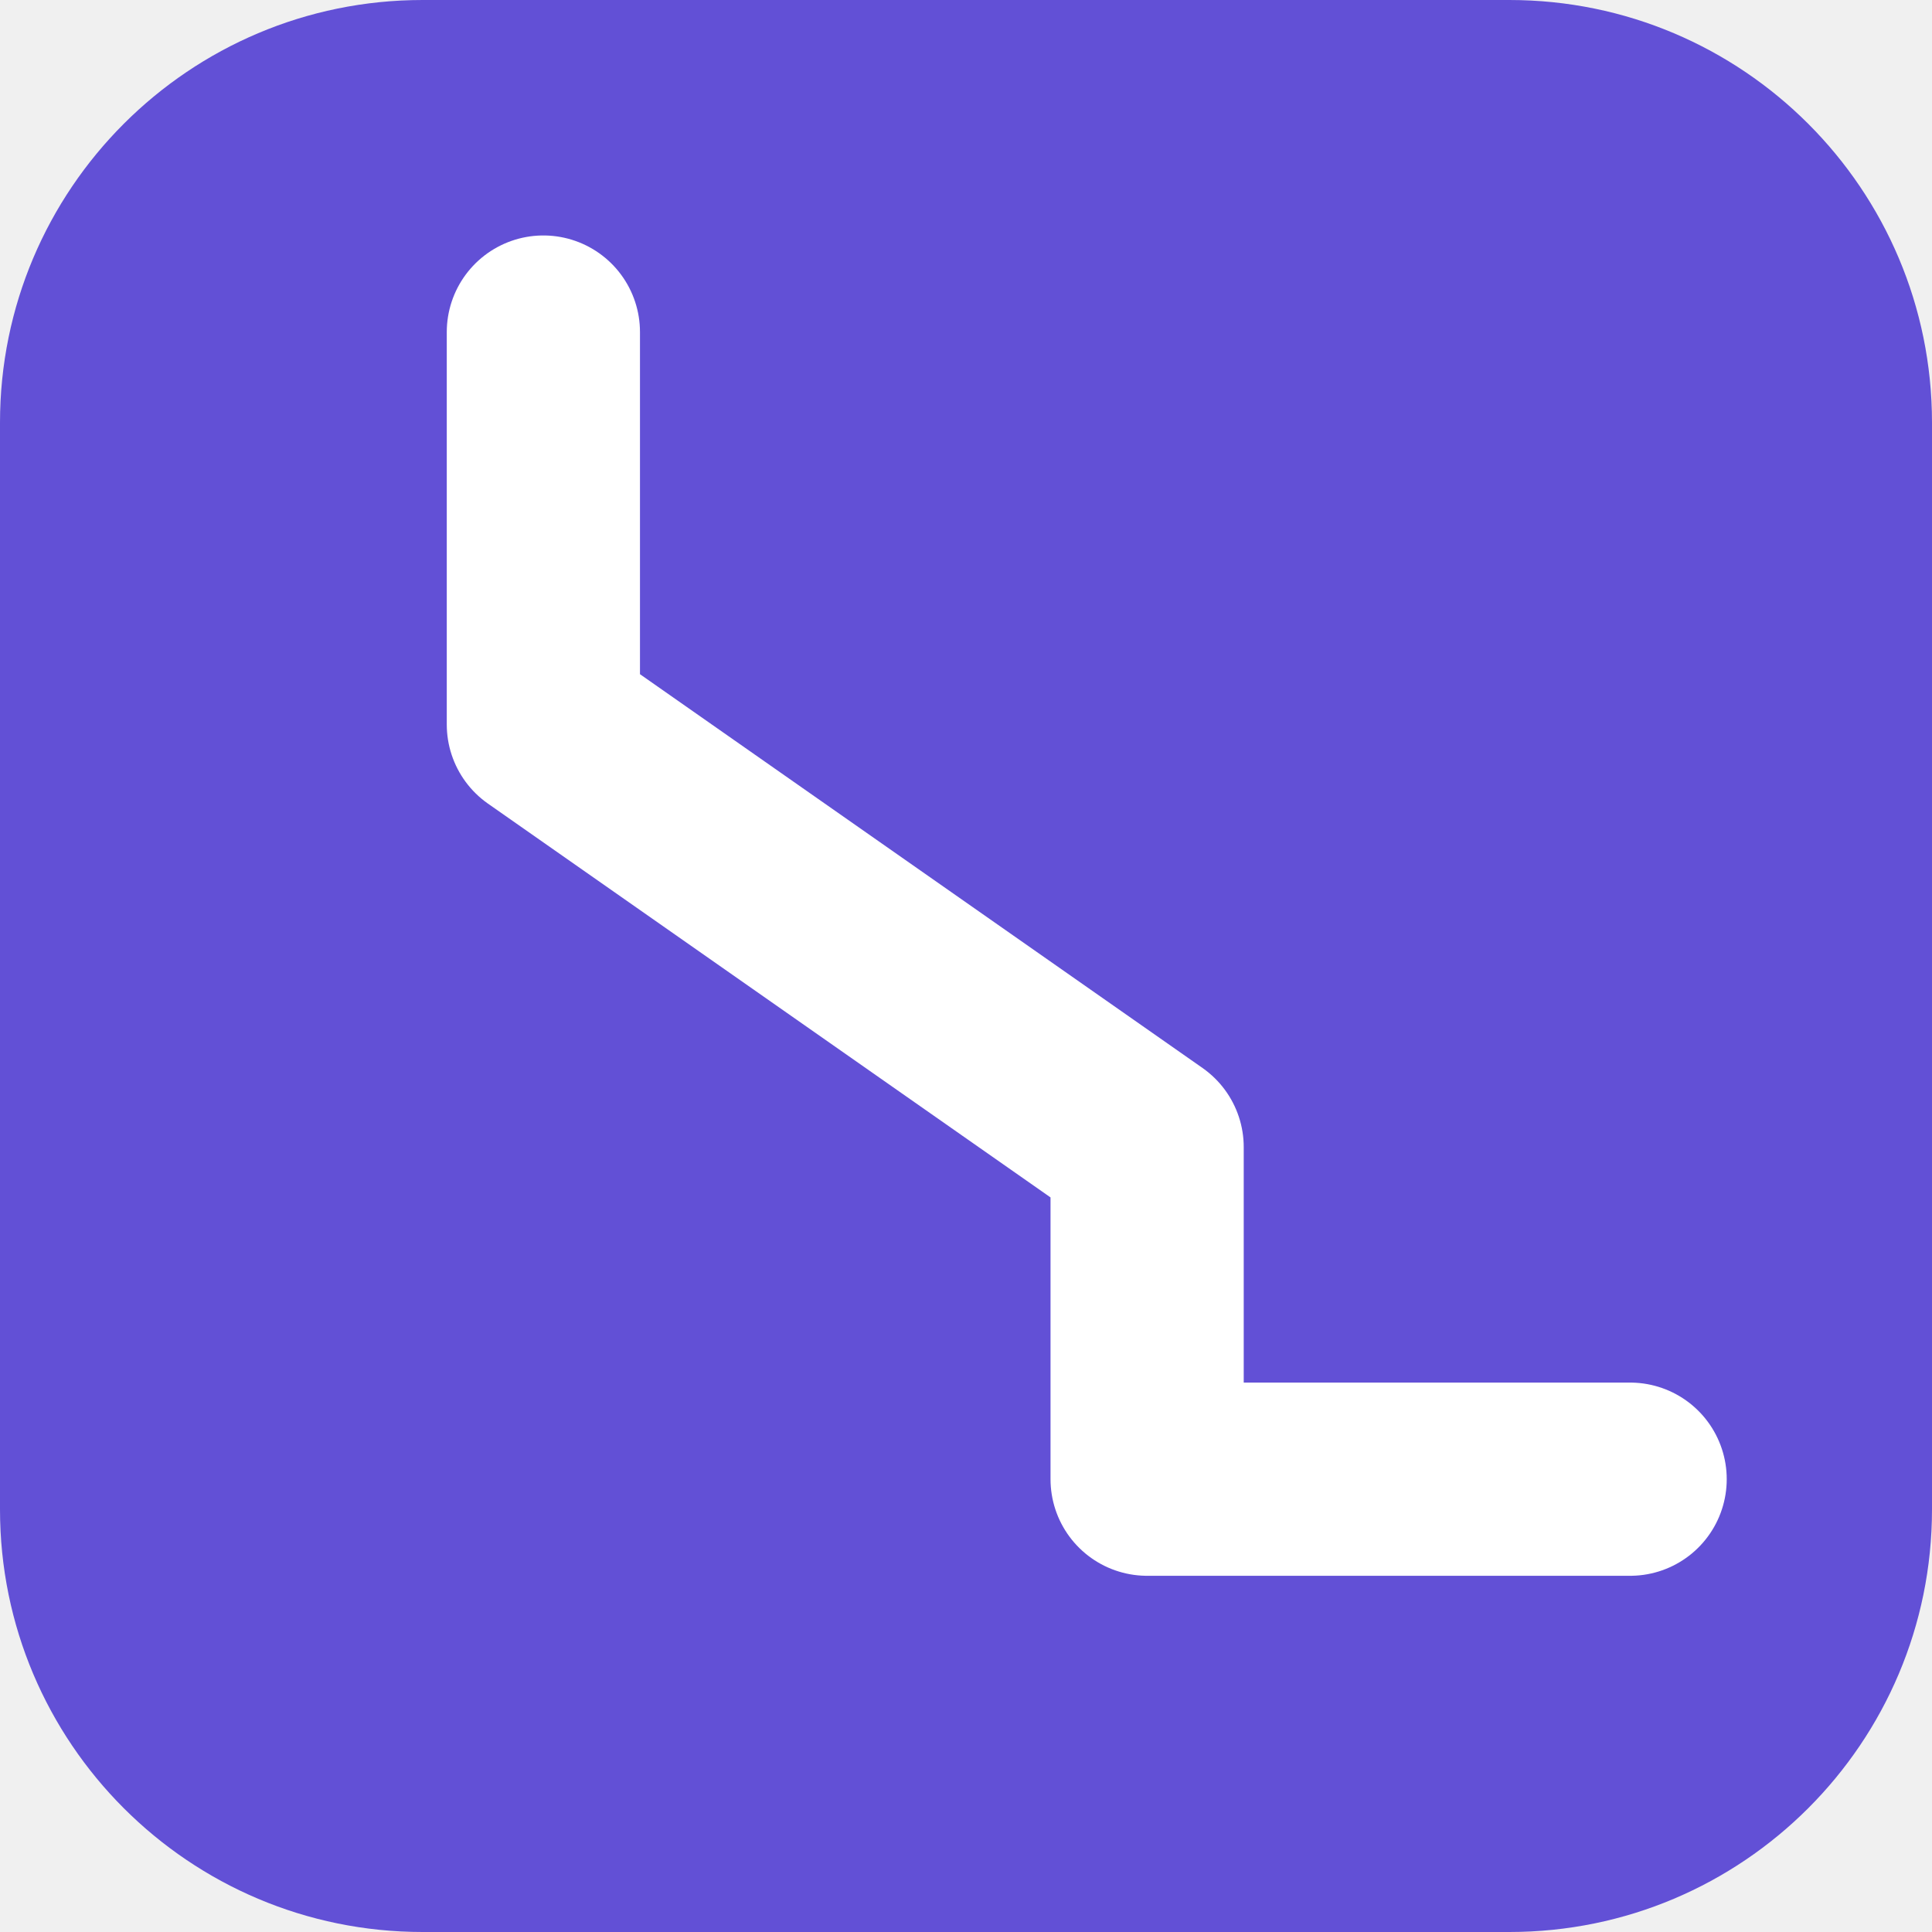
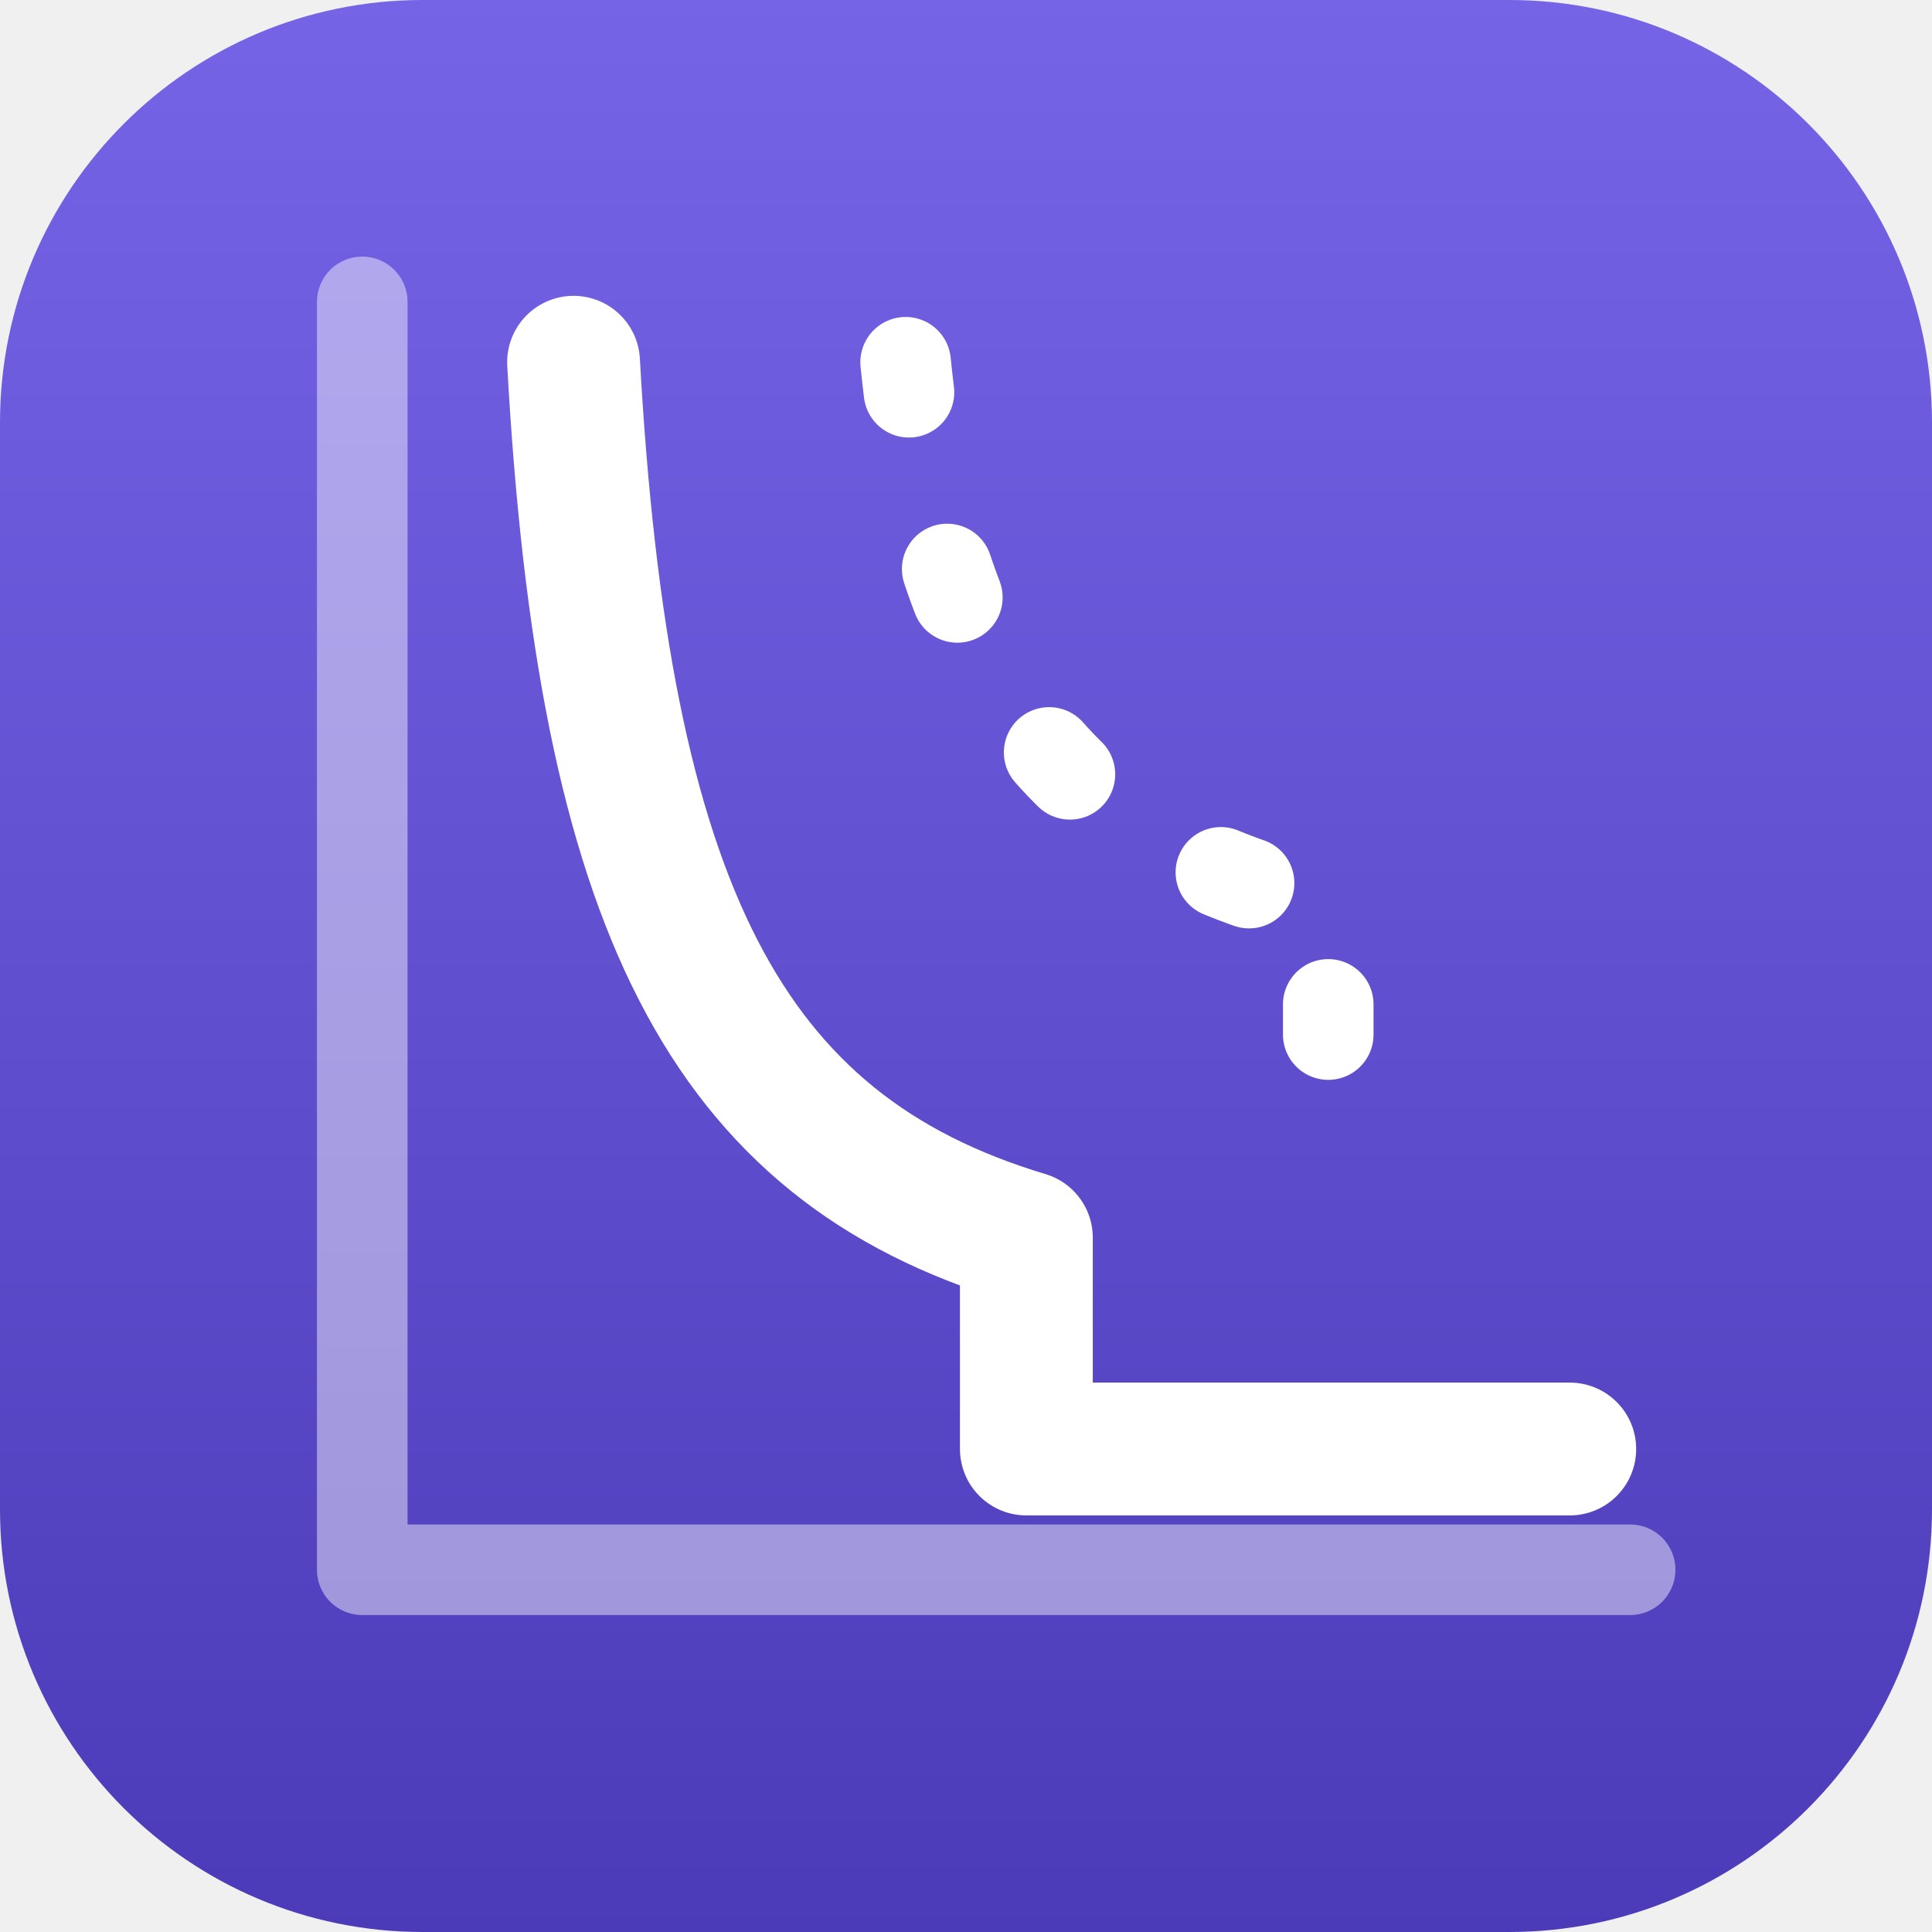
- <svg xmlns="http://www.w3.org/2000/svg" viewBox="0 0 32 32">
-   <rect width="32" height="32" rx="7" fill="#6250d6" />
-   <path d="M9 5.5V12l10 7v5.5h8" fill="none" stroke="#fff" stroke-width="3.2" stroke-linecap="round" stroke-linejoin="round" />
+ <svg xmlns="http://www.w3.org/2000/svg" viewBox="0 0 64 64">
+   <defs>
+     <linearGradient id="g" x1="0" y1="0" x2="0" y2="1">
+       <stop offset="0" stop-color="#7564e6" />
+       <stop offset="1" stop-color="#4c3bb8" />
+     </linearGradient>
+   </defs>
+   <rect width="64" height="64" rx="14" fill="url(#g)" />
+   <path d="M12 10V52H54" fill="none" stroke="#fff" stroke-linecap="round" stroke-linejoin="round" stroke-width="3" stroke-opacity=".45" />
+   <path d="M19 12C20 30 24 38 34 41V48H52" fill="none" stroke="#fff" stroke-linecap="round" stroke-linejoin="round" stroke-width="4.4" />
+   <path d="M30 12C31 22 35 28 44 30V40" fill="none" stroke="#fff" stroke-linecap="round" stroke-linejoin="round" stroke-width="3" stroke-dasharray="1 6" />
</svg>
